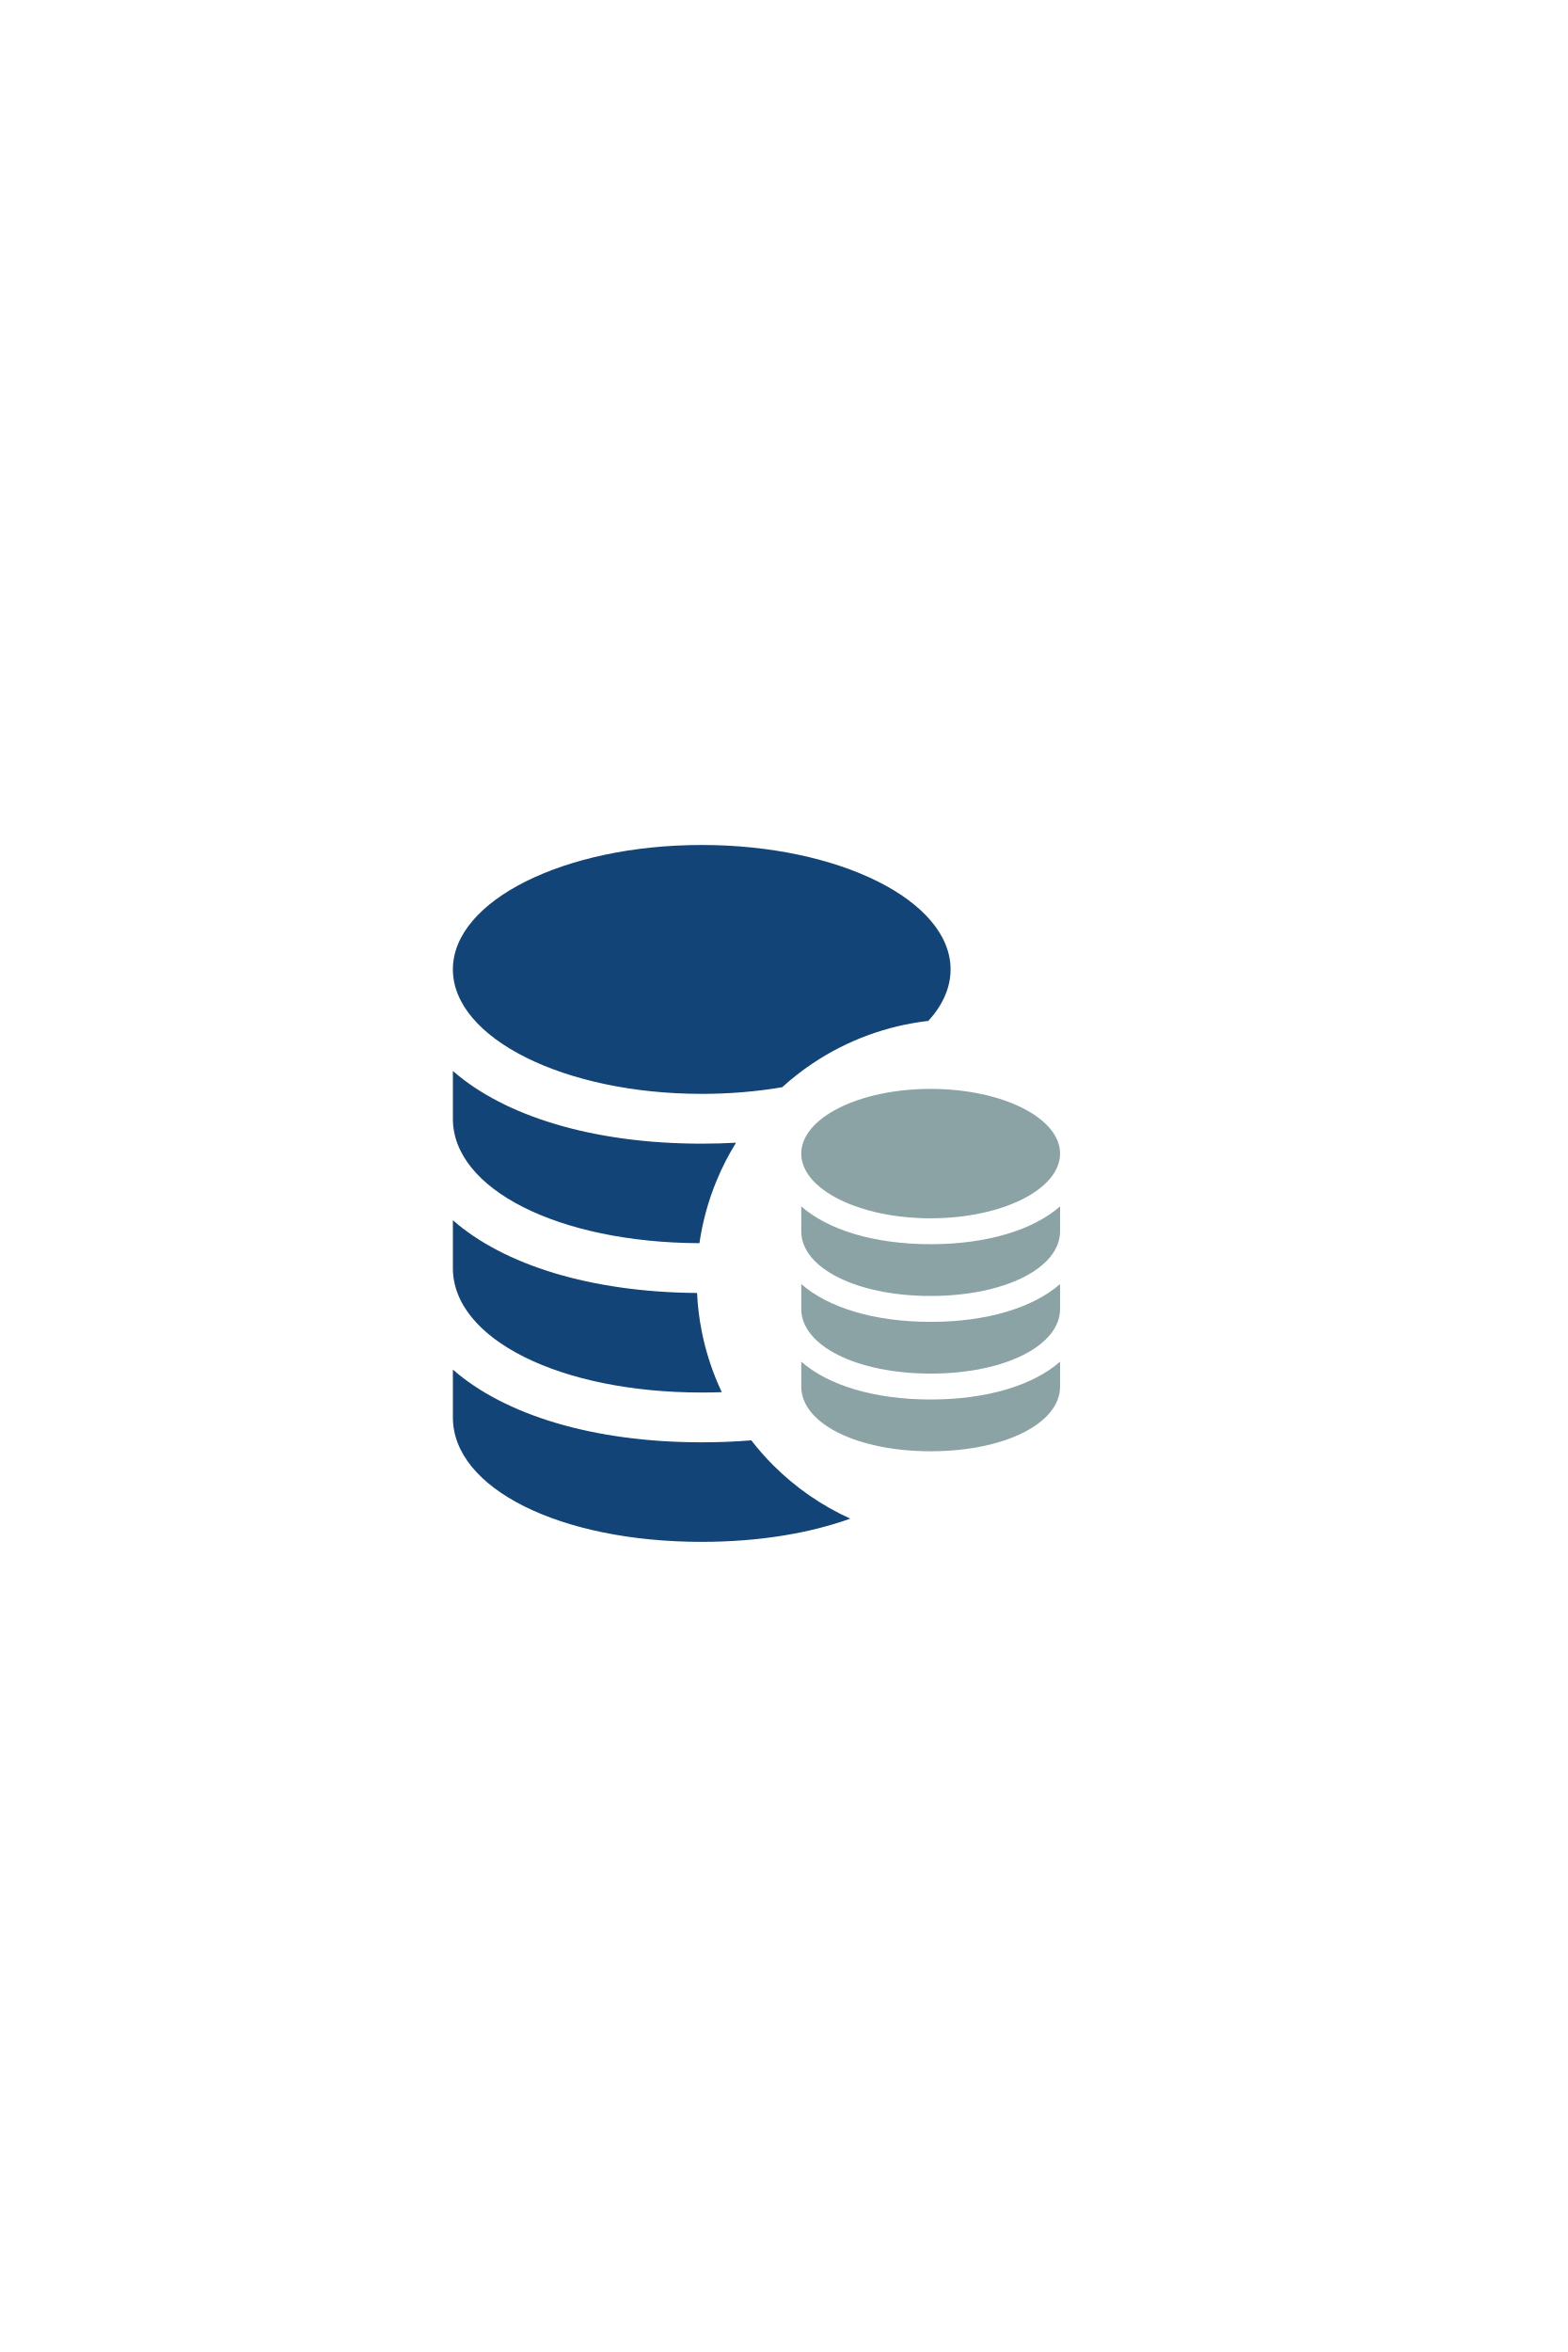
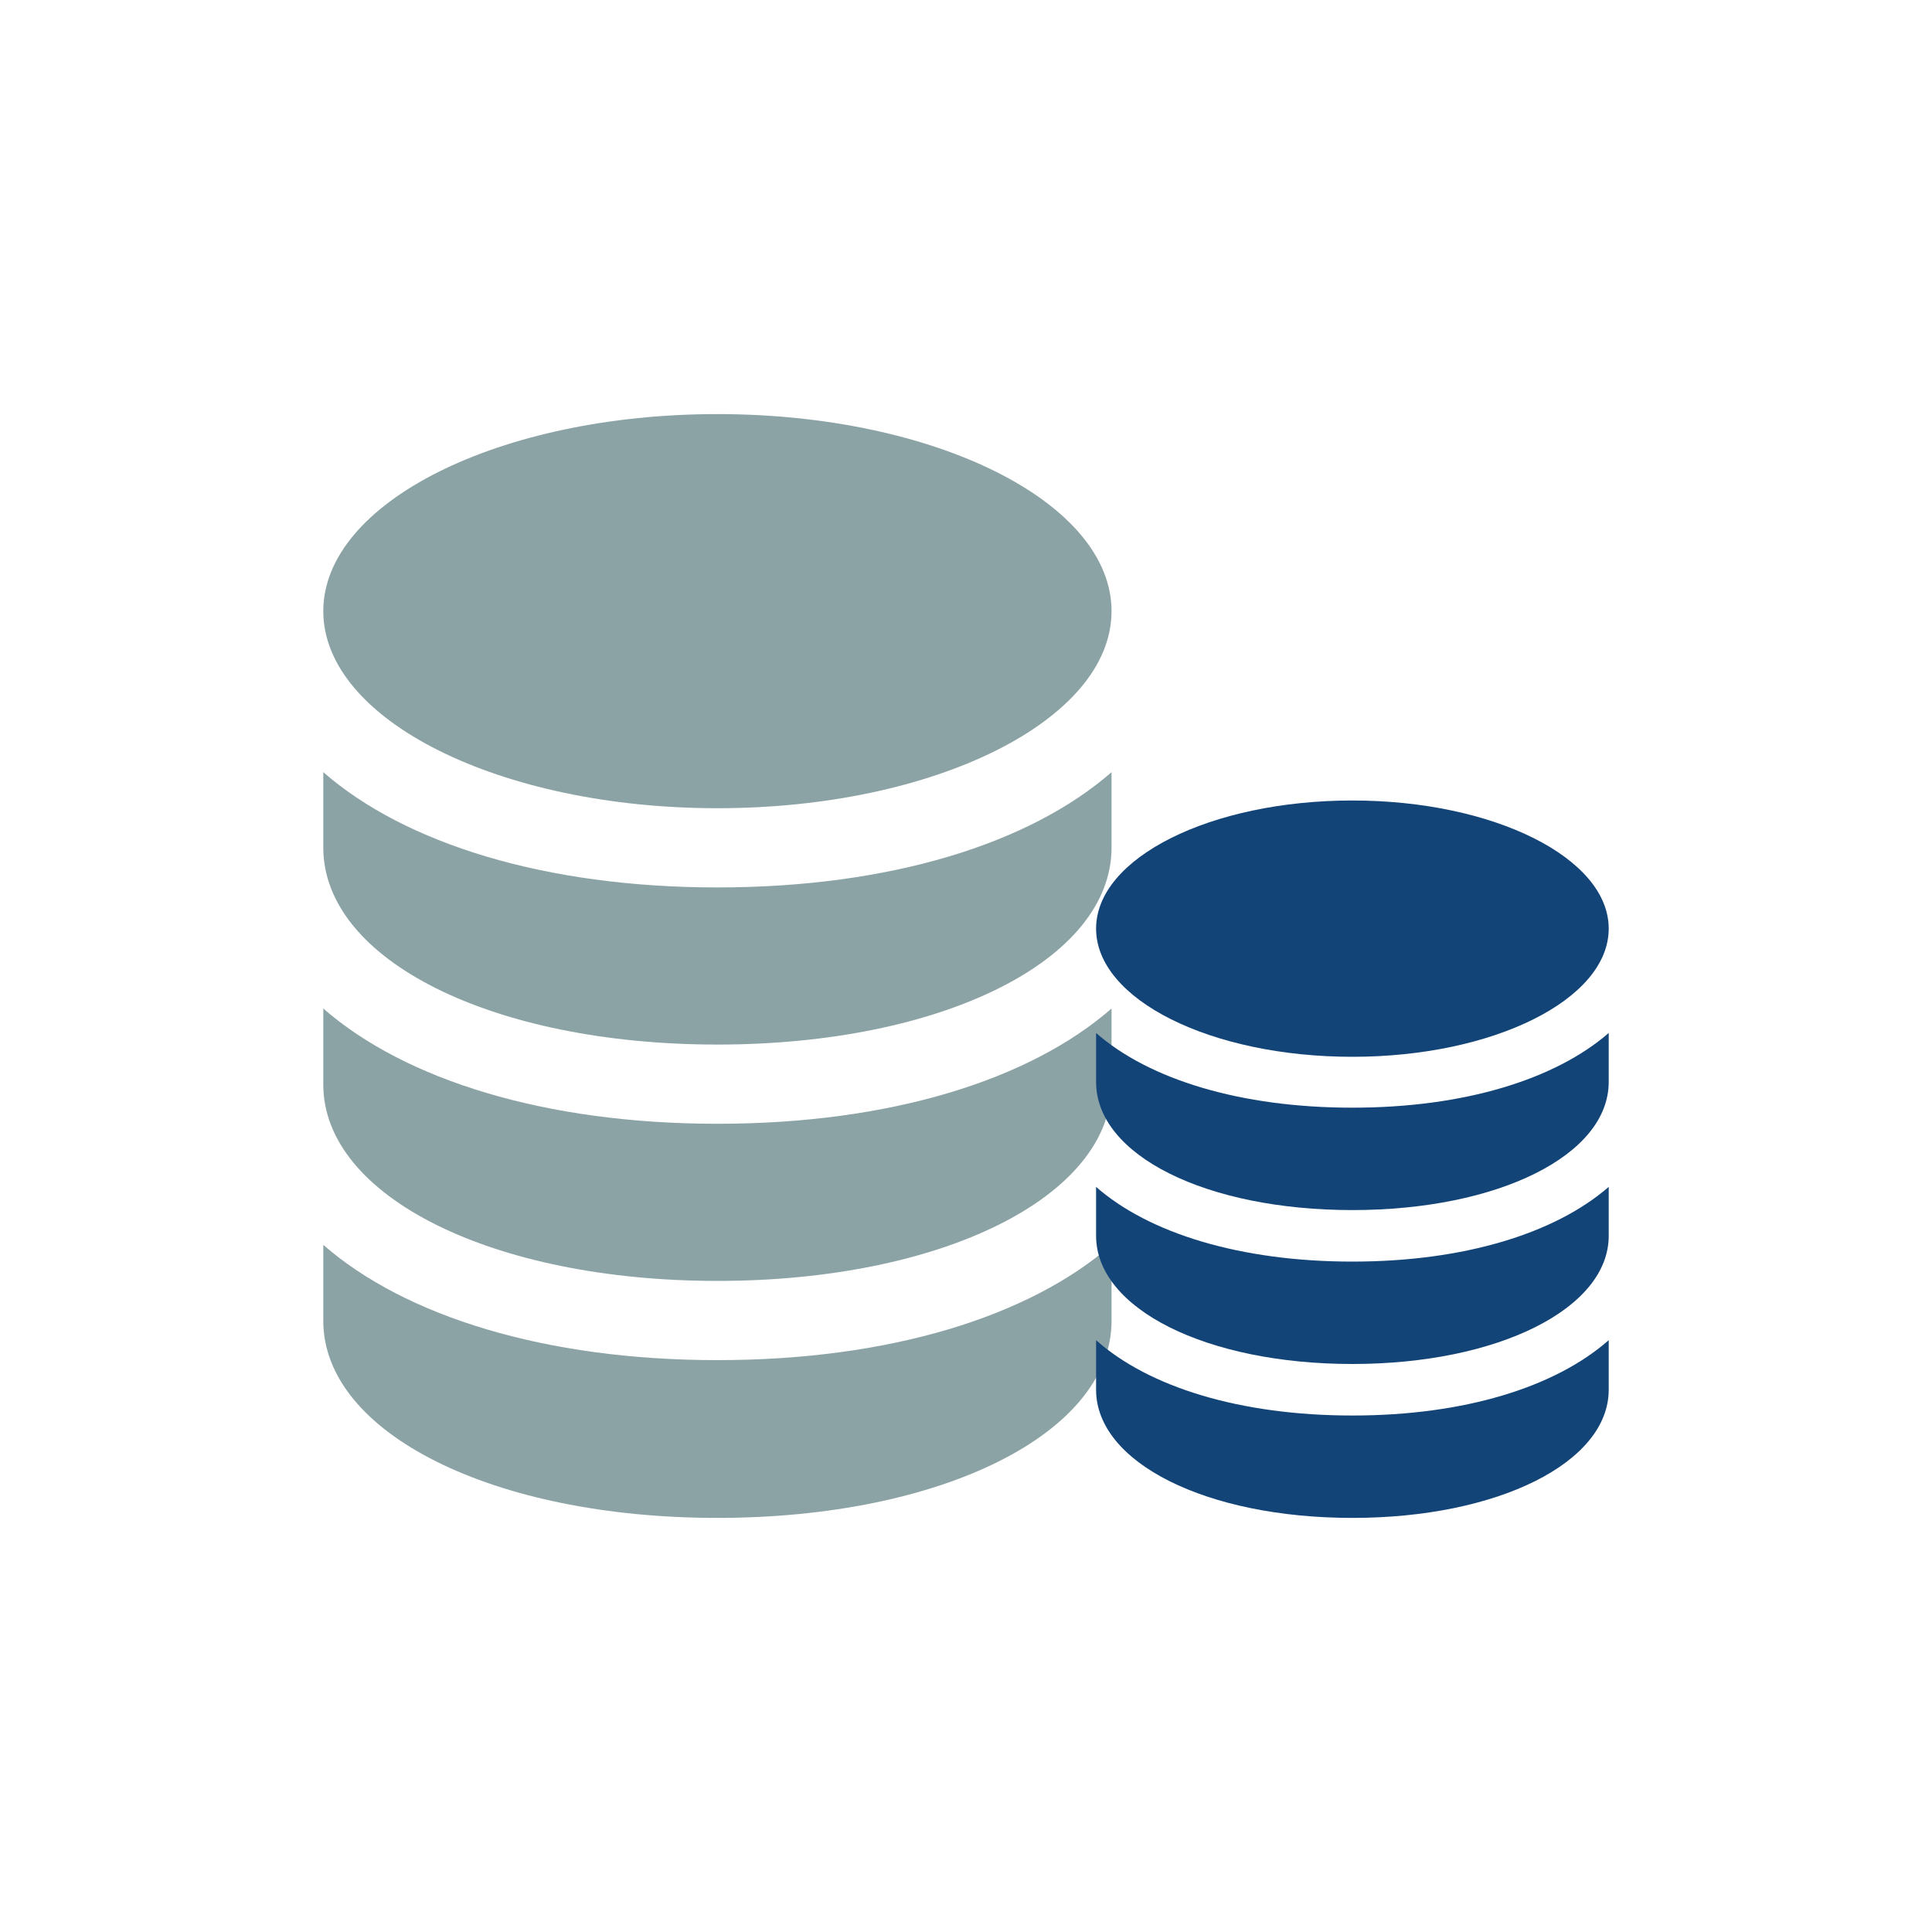
- <svg xmlns="http://www.w3.org/2000/svg" width="30" height="45" viewBox="0 0 45 45" fill="none">
-   <path fill-rule="evenodd" clip-rule="evenodd" d="M20.143 13C24.088 13 27.286 14.599 27.286 16.571C27.286 17.098 27.058 17.598 26.648 18.049C25.466 18.184 24.329 18.599 23.333 19.264C23.022 19.472 22.728 19.702 22.453 19.952C21.729 20.076 20.952 20.143 20.143 20.143C16.198 20.143 13 18.544 13 16.571C13 14.599 16.198 13 20.143 13ZM21.128 21.545C20.807 21.562 20.478 21.572 20.143 21.572C17.02 21.572 14.483 20.783 13 19.485V20.857C13 22.882 16.038 24.412 20.077 24.428C20.166 23.814 20.331 23.21 20.571 22.63C20.727 22.252 20.914 21.889 21.128 21.545ZM20.009 25.857C16.947 25.834 14.462 25.05 13 23.77V25.143C13 27.179 16.071 28.714 20.143 28.714C20.337 28.714 20.529 28.711 20.719 28.704C20.458 28.152 20.264 27.568 20.144 26.963C20.071 26.597 20.026 26.227 20.009 25.857ZM21.566 30.086C21.107 30.124 20.632 30.143 20.143 30.143C17.02 30.143 14.483 29.354 13 28.056V29.429C13 31.465 16.071 33 20.143 33C21.768 33 23.233 32.756 24.407 32.333C23.588 31.962 22.839 31.445 22.197 30.803C21.97 30.577 21.76 30.337 21.566 30.086Z" fill="#134478" />
-   <path d="M30.429 21.857C30.429 20.831 28.766 20 26.714 20C24.663 20 23 20.831 23 21.857C23 22.883 24.663 23.714 26.714 23.714C28.766 23.714 30.429 22.883 30.429 21.857Z" fill="#8CA3A6" />
-   <path d="M23 23.372V24.086C23 25.145 24.597 25.943 26.714 25.943C28.832 25.943 30.429 25.145 30.429 24.086V23.372C29.657 24.047 28.338 24.457 26.714 24.457C25.09 24.457 23.771 24.047 23 23.372Z" fill="#8CA3A6" />
-   <path d="M23 25.601V26.314C23 27.373 24.597 28.171 26.714 28.171C28.832 28.171 30.429 27.373 30.429 26.314V25.601C29.657 26.276 28.338 26.686 26.714 26.686C25.09 26.686 23.771 26.276 23 25.601Z" fill="#8CA3A6" />
-   <path d="M23 27.829V28.543C23 29.602 24.597 30.4 26.714 30.4C28.832 30.4 30.429 29.602 30.429 28.543V27.829C29.657 28.504 28.338 28.914 26.714 28.914C25.09 28.914 23.771 28.504 23 27.829Z" fill="#8CA3A6" />
+ <svg xmlns="http://www.w3.org/2000/svg" xml:space="preserve" width="30" height="30" shape-rendering="geometricPrecision" text-rendering="geometricPrecision" image-rendering="optimizeQuality" fill-rule="evenodd" clip-rule="evenodd">
+   <g fill-rule="nonzero">
+     <path fill="#8CA3A6" d="M17.26 9.49c0-1.69-2.74-3.06-6.12-3.06S5.02 7.8 5.02 9.49s2.74 3.06 6.12 3.06 6.12-1.37 6.12-3.06z" />
+     <path fill="#8CA3A6" d="M5.02 11.99v1.17c0 1.75 2.63 3.06 6.12 3.06s6.12-1.31 6.12-3.06v-1.17c-1.27 1.11-3.44 1.79-6.12 1.79-2.67 0-4.85-.68-6.12-1.79z" />
+     <path fill="#8CA3A6" d="M5.02 15.66v1.18c0 1.74 2.63 3.05 6.12 3.05s6.12-1.31 6.12-3.05v-1.18c-1.27 1.11-3.44 1.79-6.12 1.79-2.67 0-4.85-.68-6.12-1.79z" />
+     <path fill="#8CA3A6" d="M5.02 19.33v1.18c0 1.74 2.63 3.06 6.12 3.06s6.12-1.32 6.12-3.06v-1.18c-1.27 1.11-3.44 1.79-6.12 1.79-2.67 0-4.85-.68-6.12-1.79z" />
+     <path fill="#134478" d="M24.98 14.42c0-1.1-1.79-1.99-3.98-1.99-2.2 0-3.98.89-3.98 1.99s1.78 1.99 3.98 1.99c2.19 0 3.98-.89 3.98-1.99z" />
+     <path fill="#134478" d="M17.02 16.04v.76c0 1.14 1.71 1.99 3.98 1.99 2.26 0 3.98-.85 3.98-1.99v-.76c-.83.72-2.24 1.16-3.98 1.16-1.74 0-3.16-.44-3.98-1.16z" />
+     <path fill="#134478" d="M17.02 18.43v.76c0 1.13 1.71 1.99 3.98 1.99 2.26 0 3.98-.86 3.98-1.99v-.76c-.83.72-2.24 1.16-3.98 1.16-1.74 0-3.16-.44-3.98-1.16z" />
+     <path fill="#134478" d="M17.02 20.81v.77c0 1.13 1.71 1.99 3.98 1.99 2.26 0 3.98-.86 3.98-1.99v-.77c-.83.73-2.24 1.17-3.98 1.17-1.74 0-3.16-.44-3.98-1.17z" />
+   </g>
</svg>
